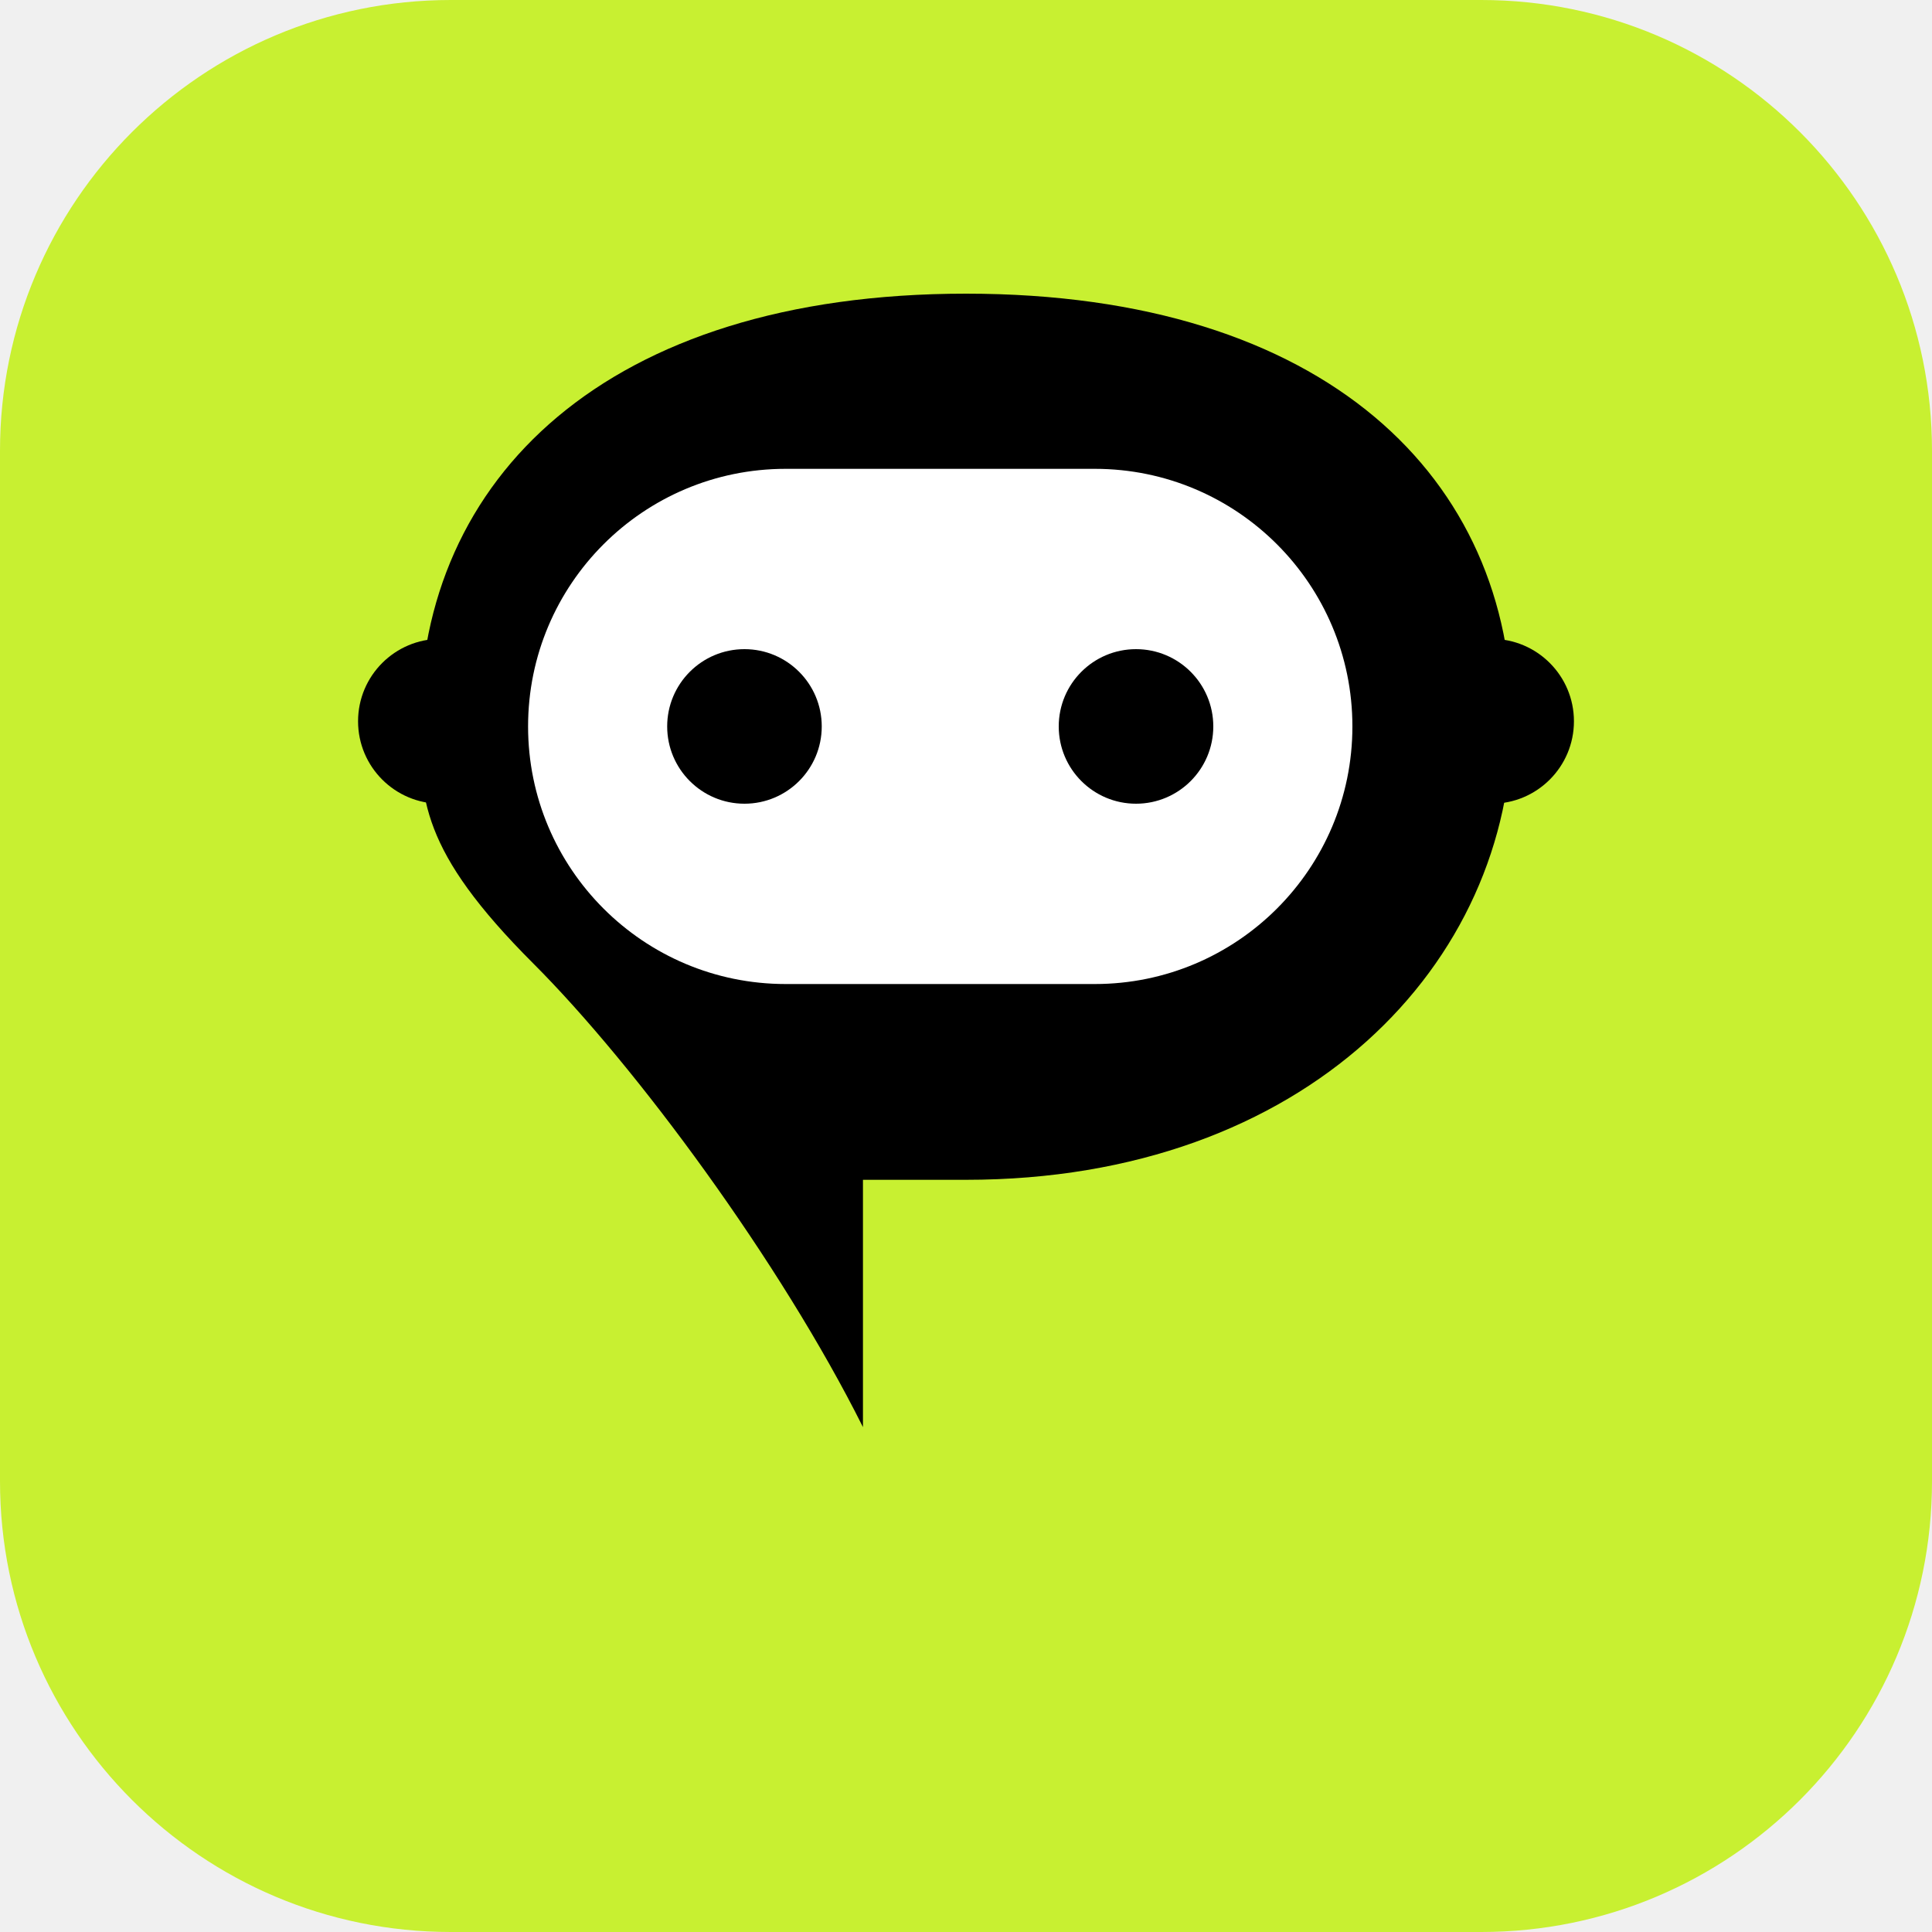
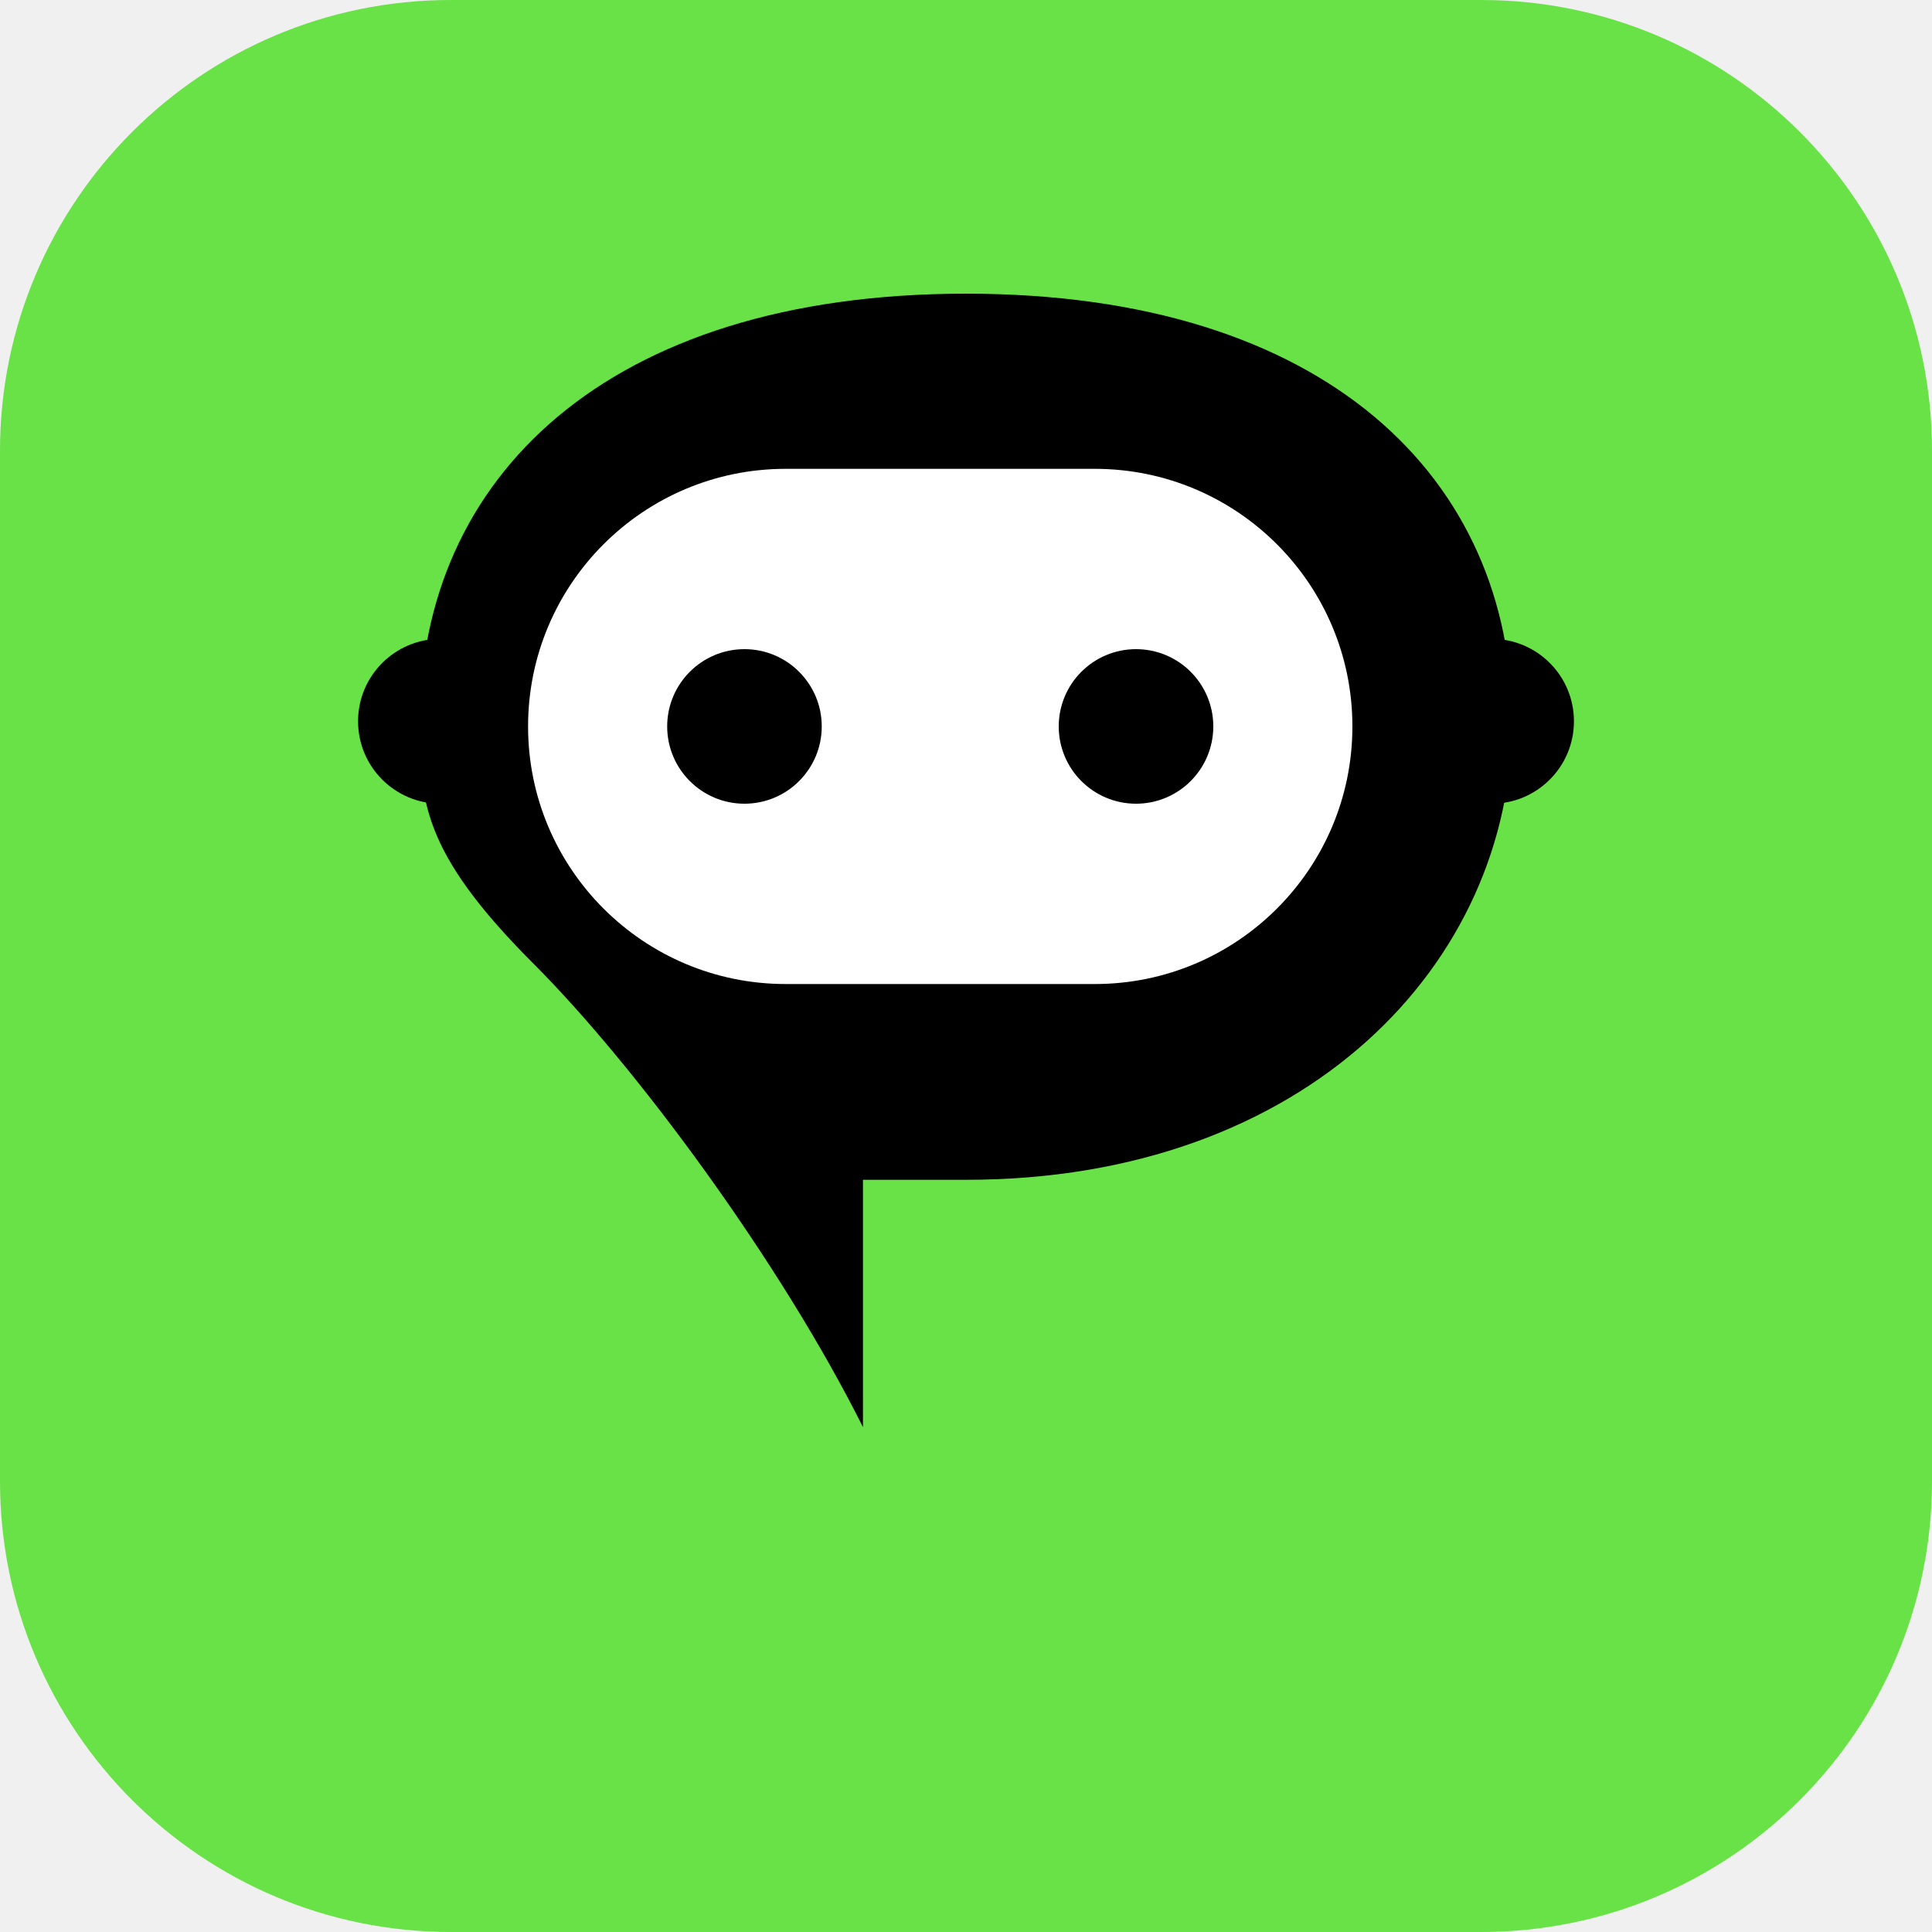
<svg xmlns="http://www.w3.org/2000/svg" viewBox="0 0 300 300">
-   <rect width="300" height="300" rx="70" fill="#c8f031" />
+   <rect width="300" height="300" rx="70" fill="#68e246" />
  <g transform="translate(30 20) scale(0.8)">
    <circle cx="48" cy="115" r="16" />
    <circle cx="252" cy="115" r="16" />
    <path d="M150 32C220 32 256 68 256 115C256 162 216 204 150 204L130 204L130 252C114 220 86 182 66 162C44 140 44 130 44 115C44 68 80 32 150 32Z" />
    <rect x="65" y="66" width="160" height="100" rx="50" fill="#fff" />
    <circle cx="107" cy="116" r="15" />
    <circle cx="183" cy="116" r="15" />
  </g>
</svg>
